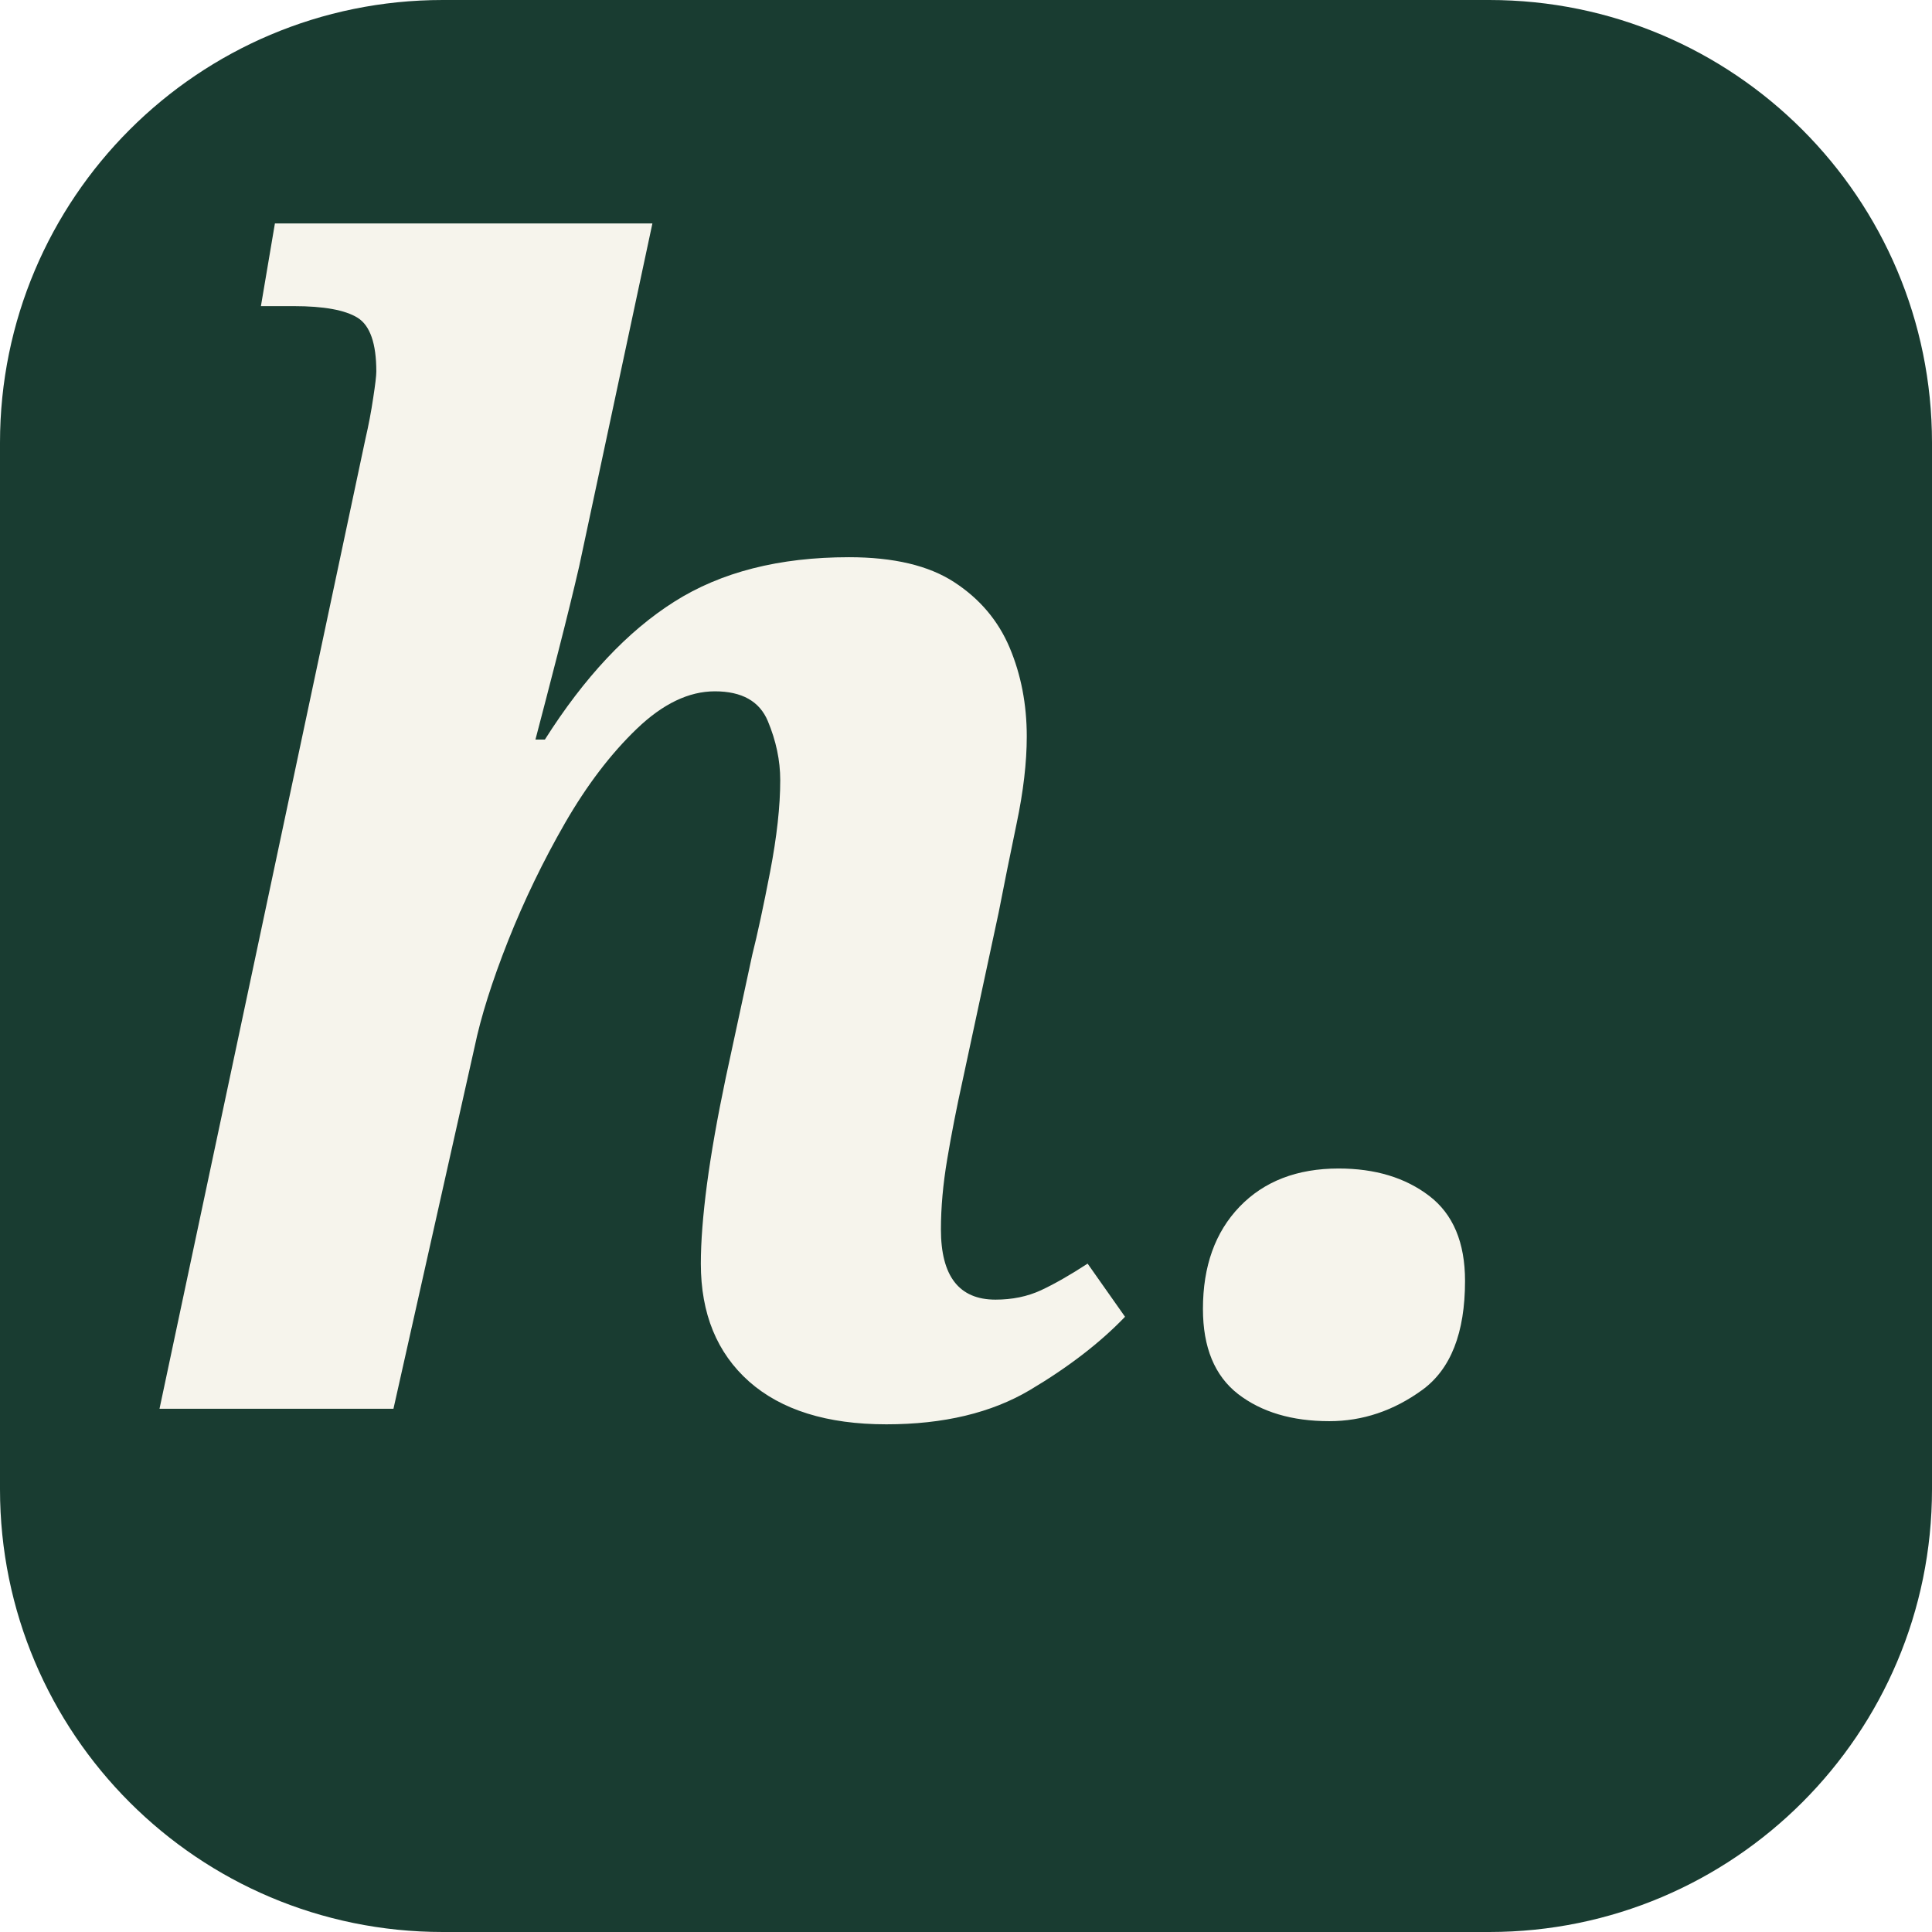
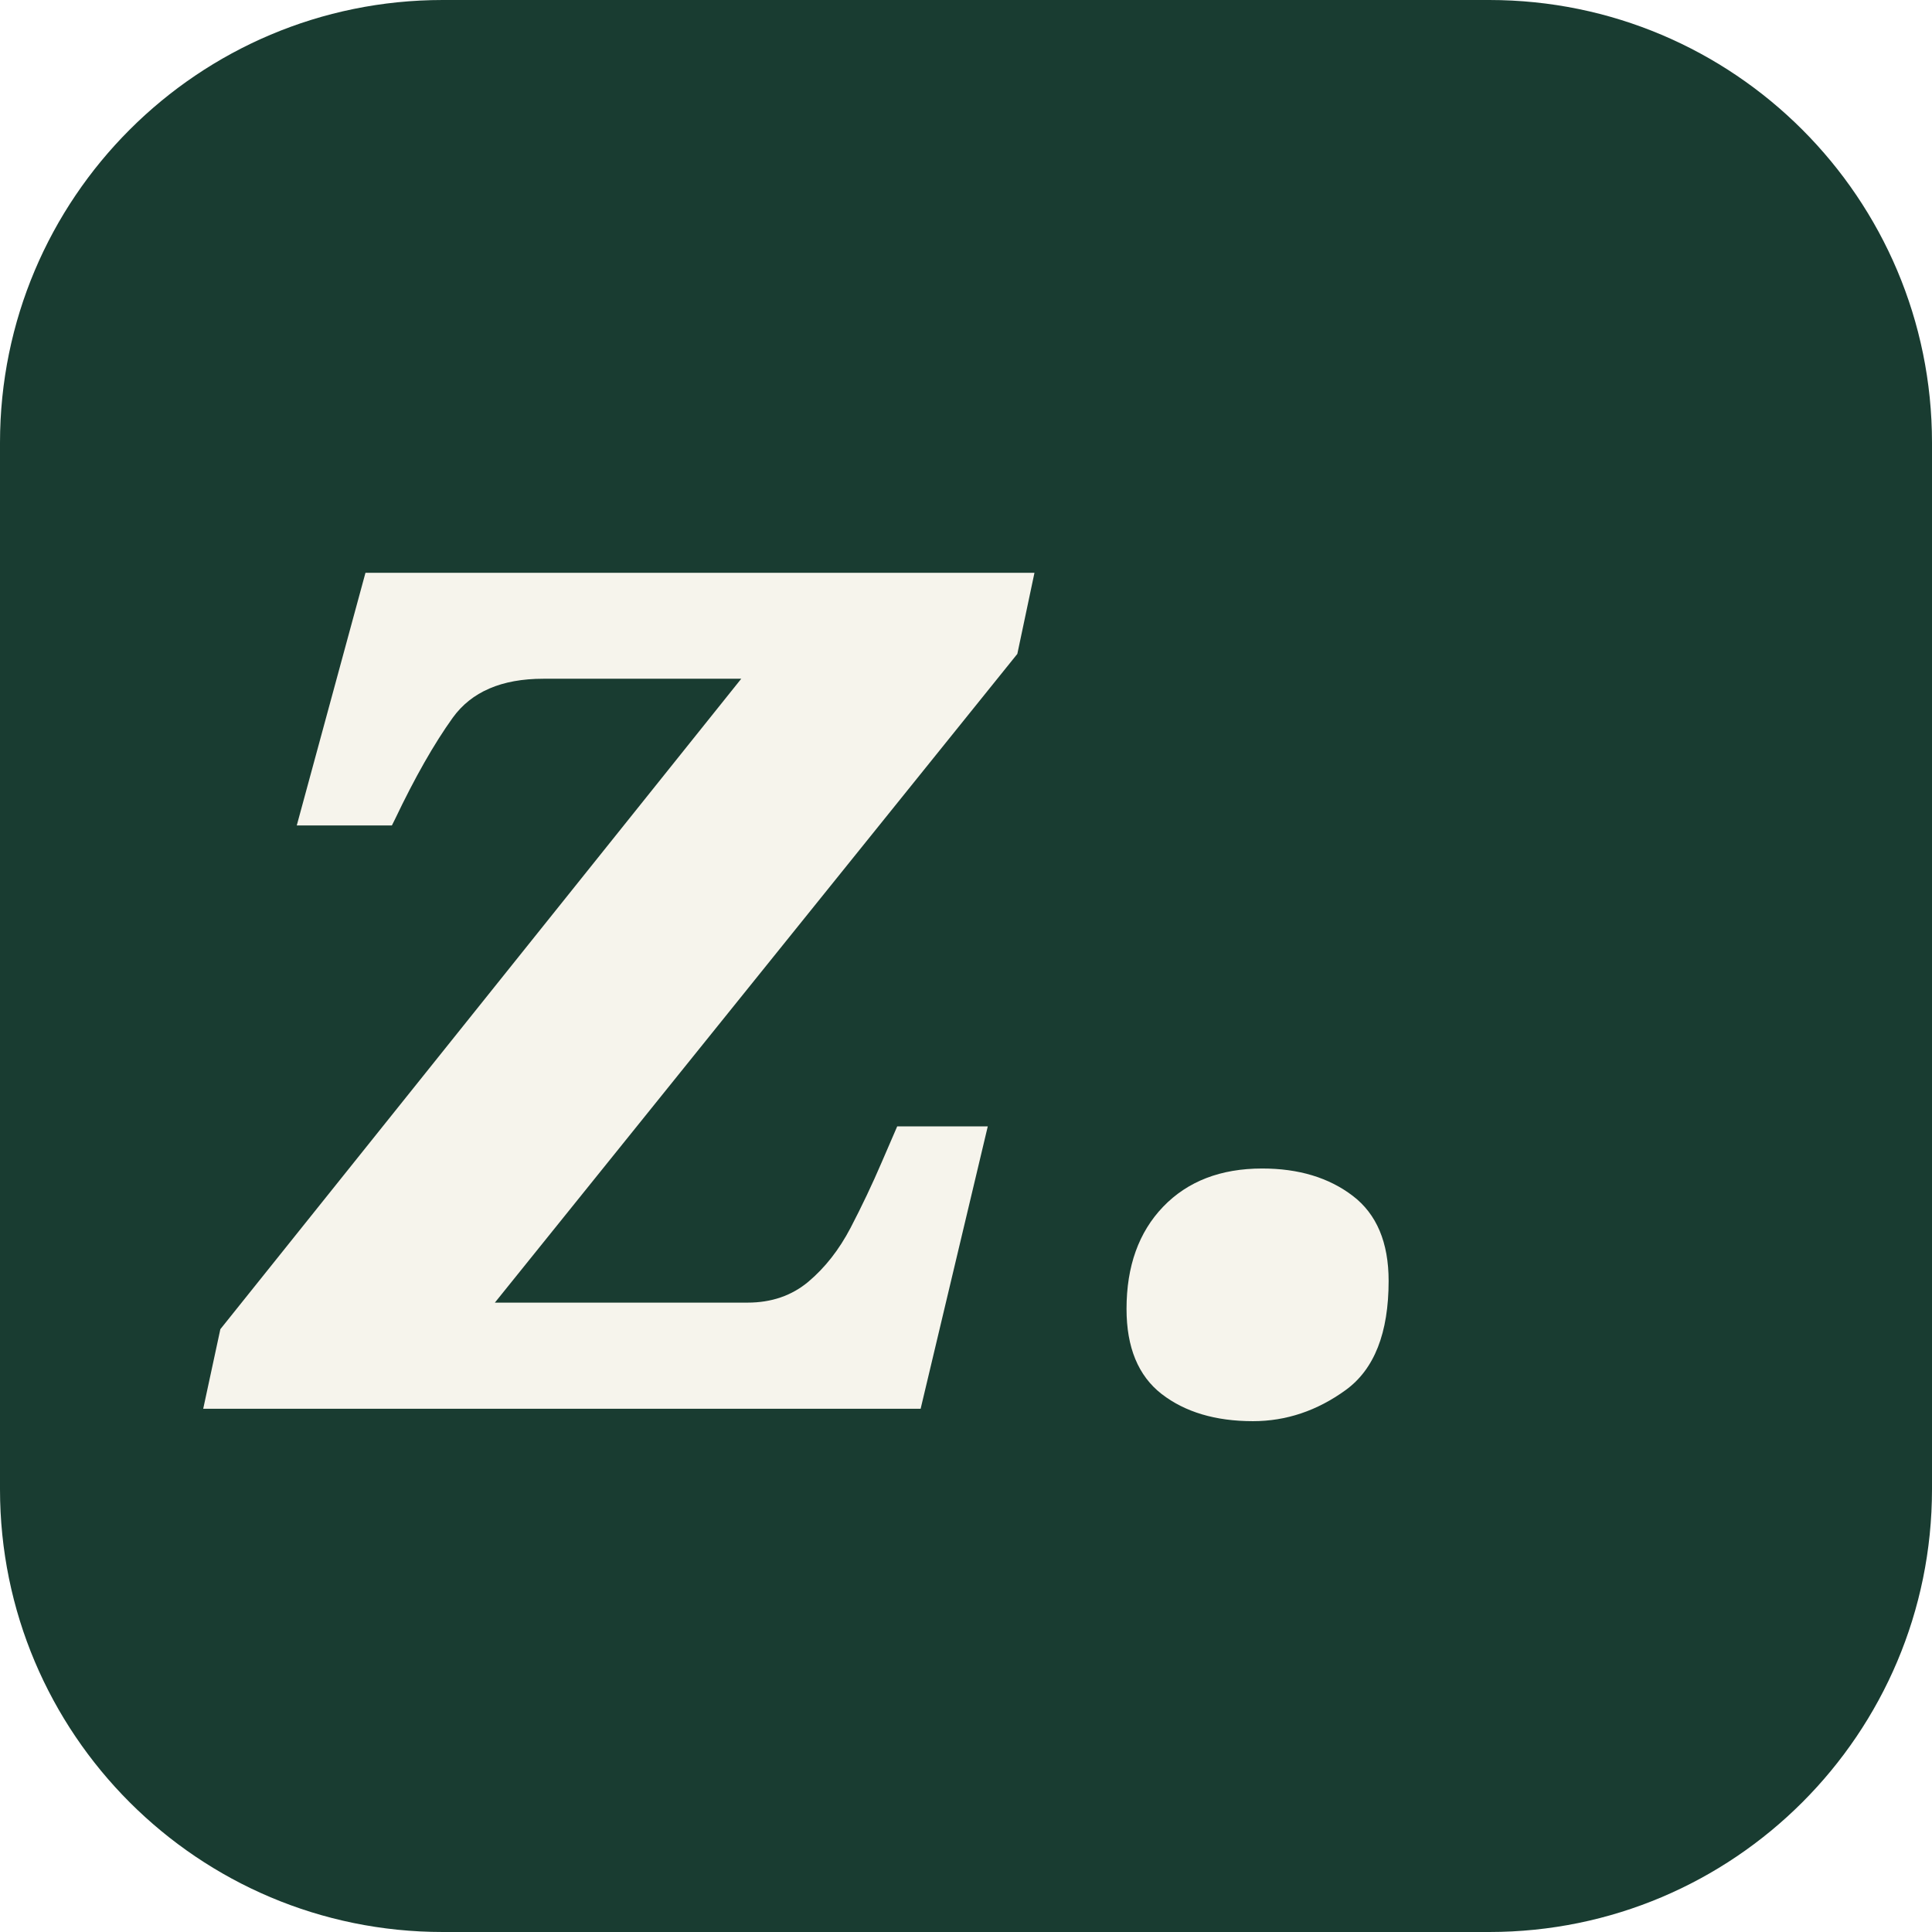
<svg xmlns="http://www.w3.org/2000/svg" viewBox="0 0 192 192">
  <rect width="192" height="192" rx="44" fill="#193c31" />
-   <text x="87" y="140" text-anchor="middle" font-family="Georgia,serif" font-style="italic" font-weight="bold" font-size="155" fill="#f6f4ec">h.</text>
+   <text x="87" y="140" text-anchor="middle" font-family="Georgia,serif" font-style="italic" font-weight="bold" font-size="155" fill="#f6f4ec">z.</text>
</svg>
